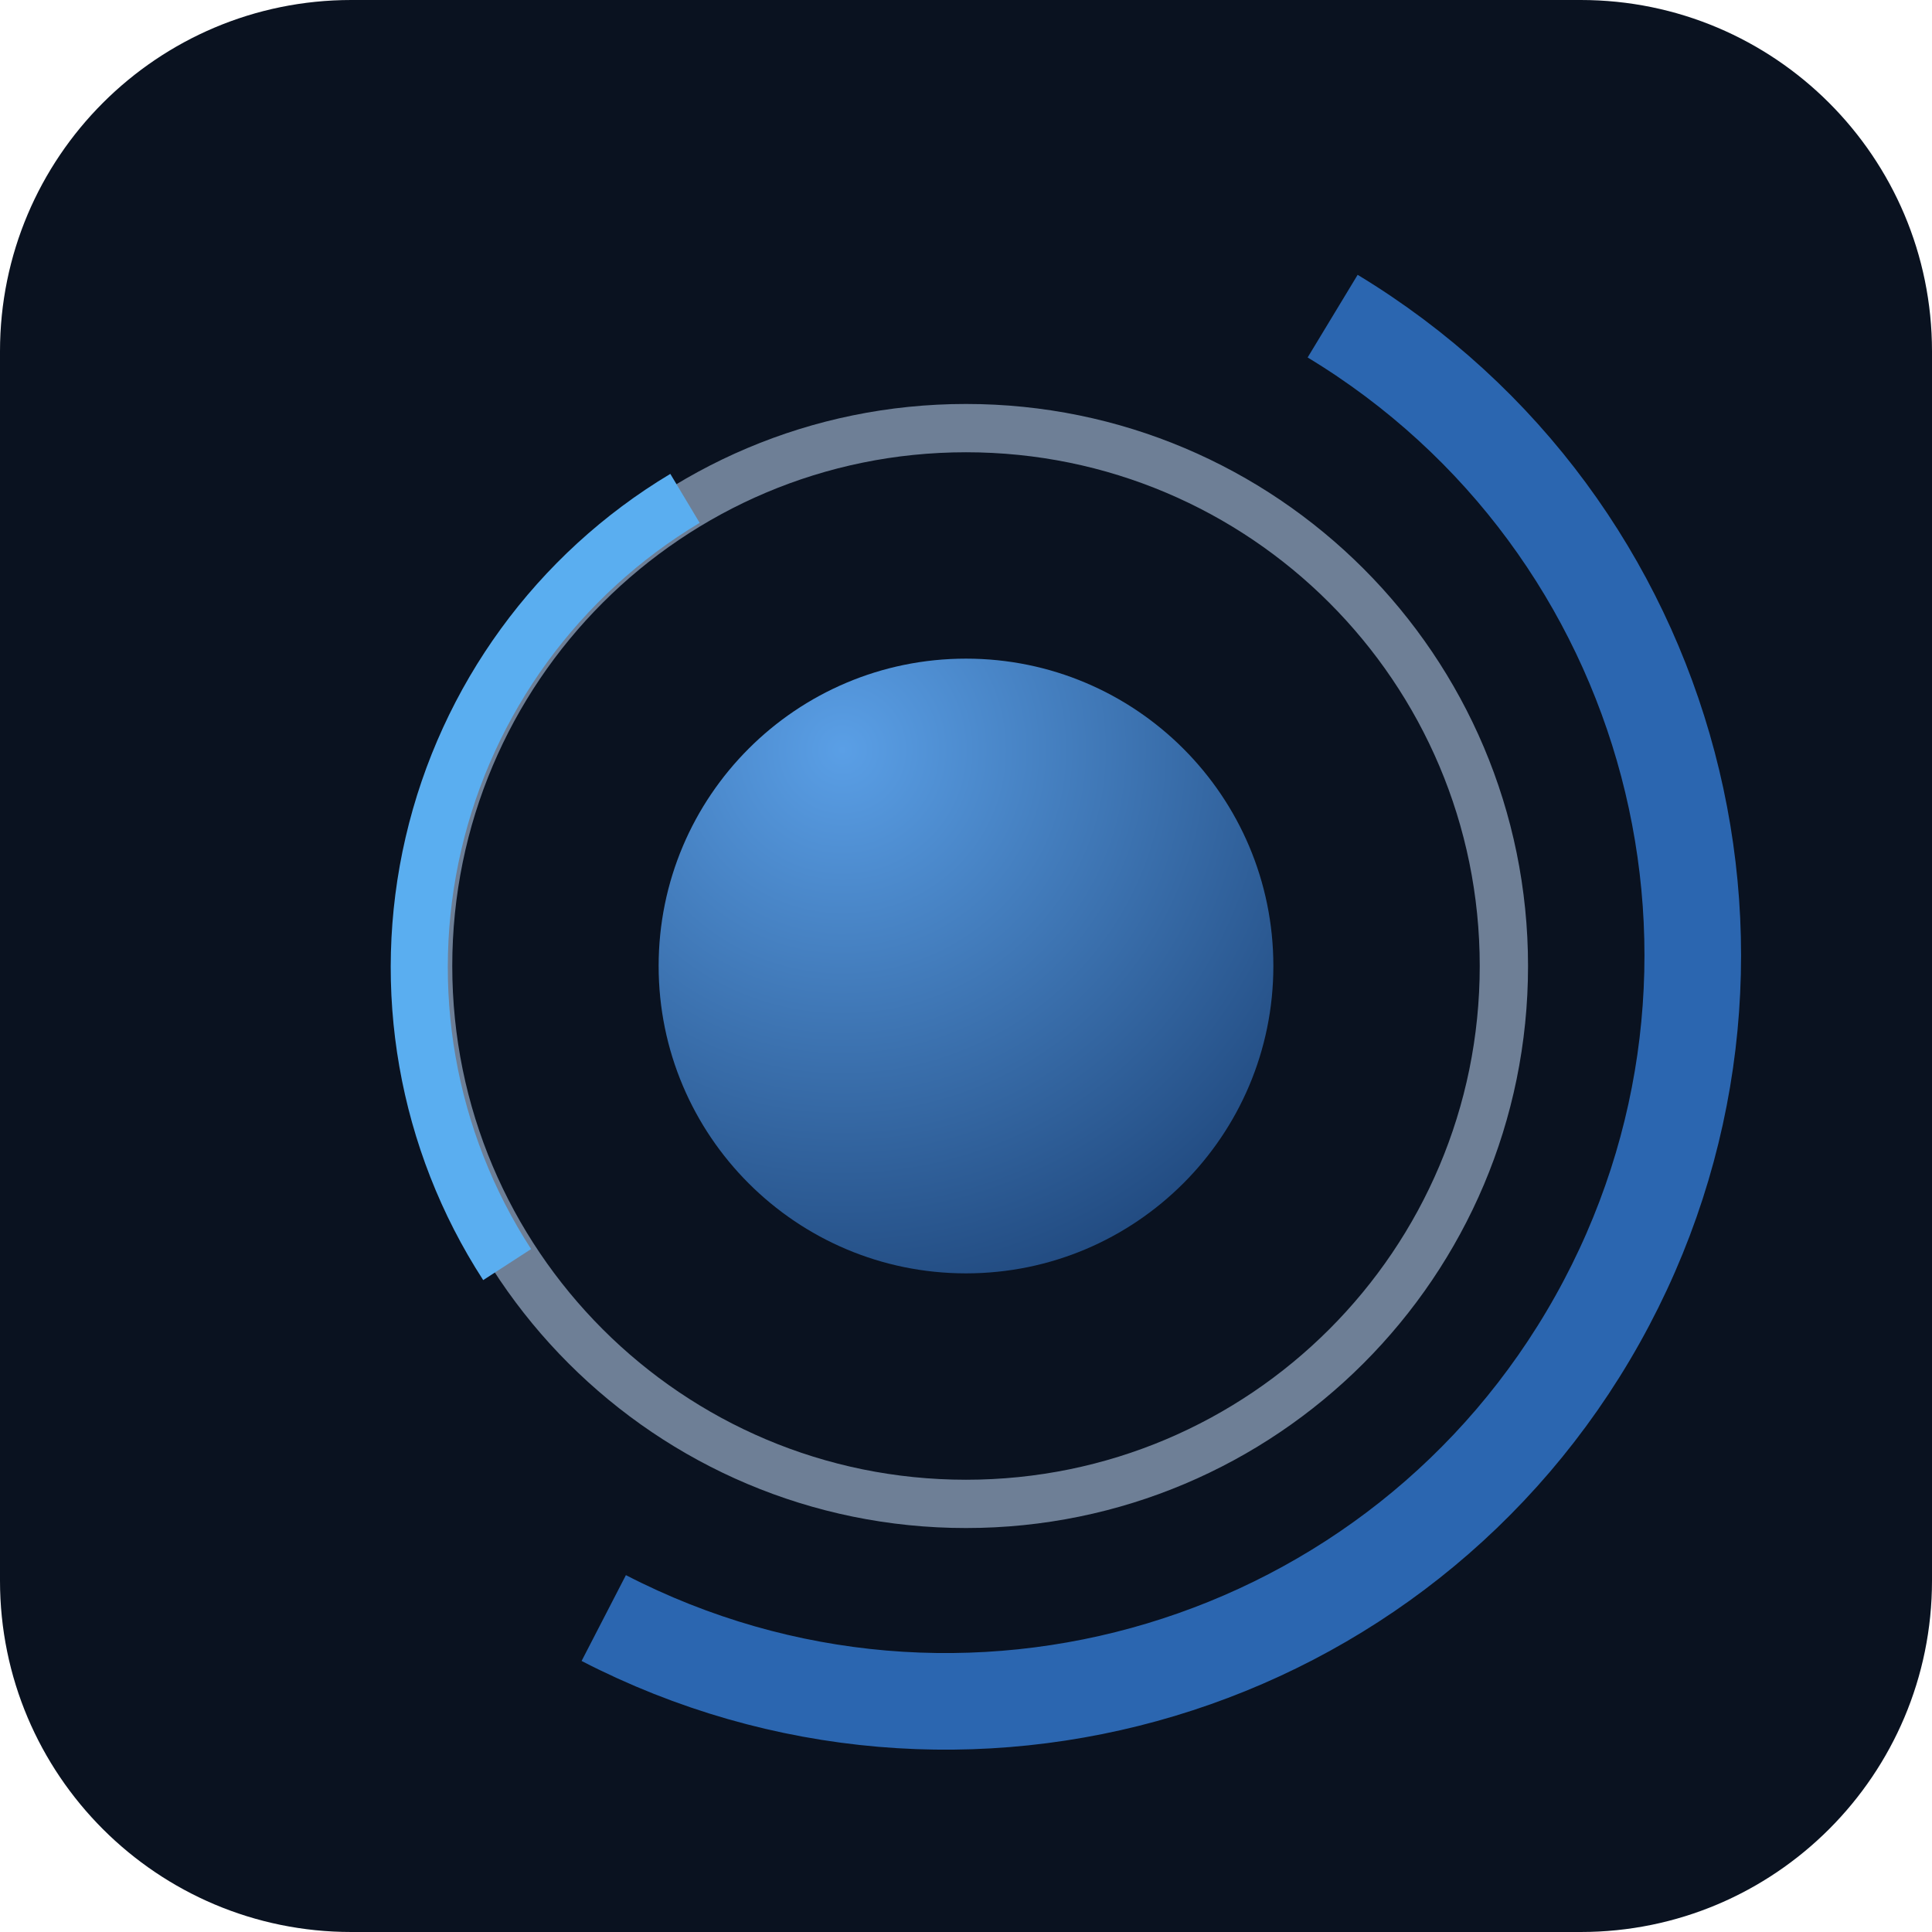
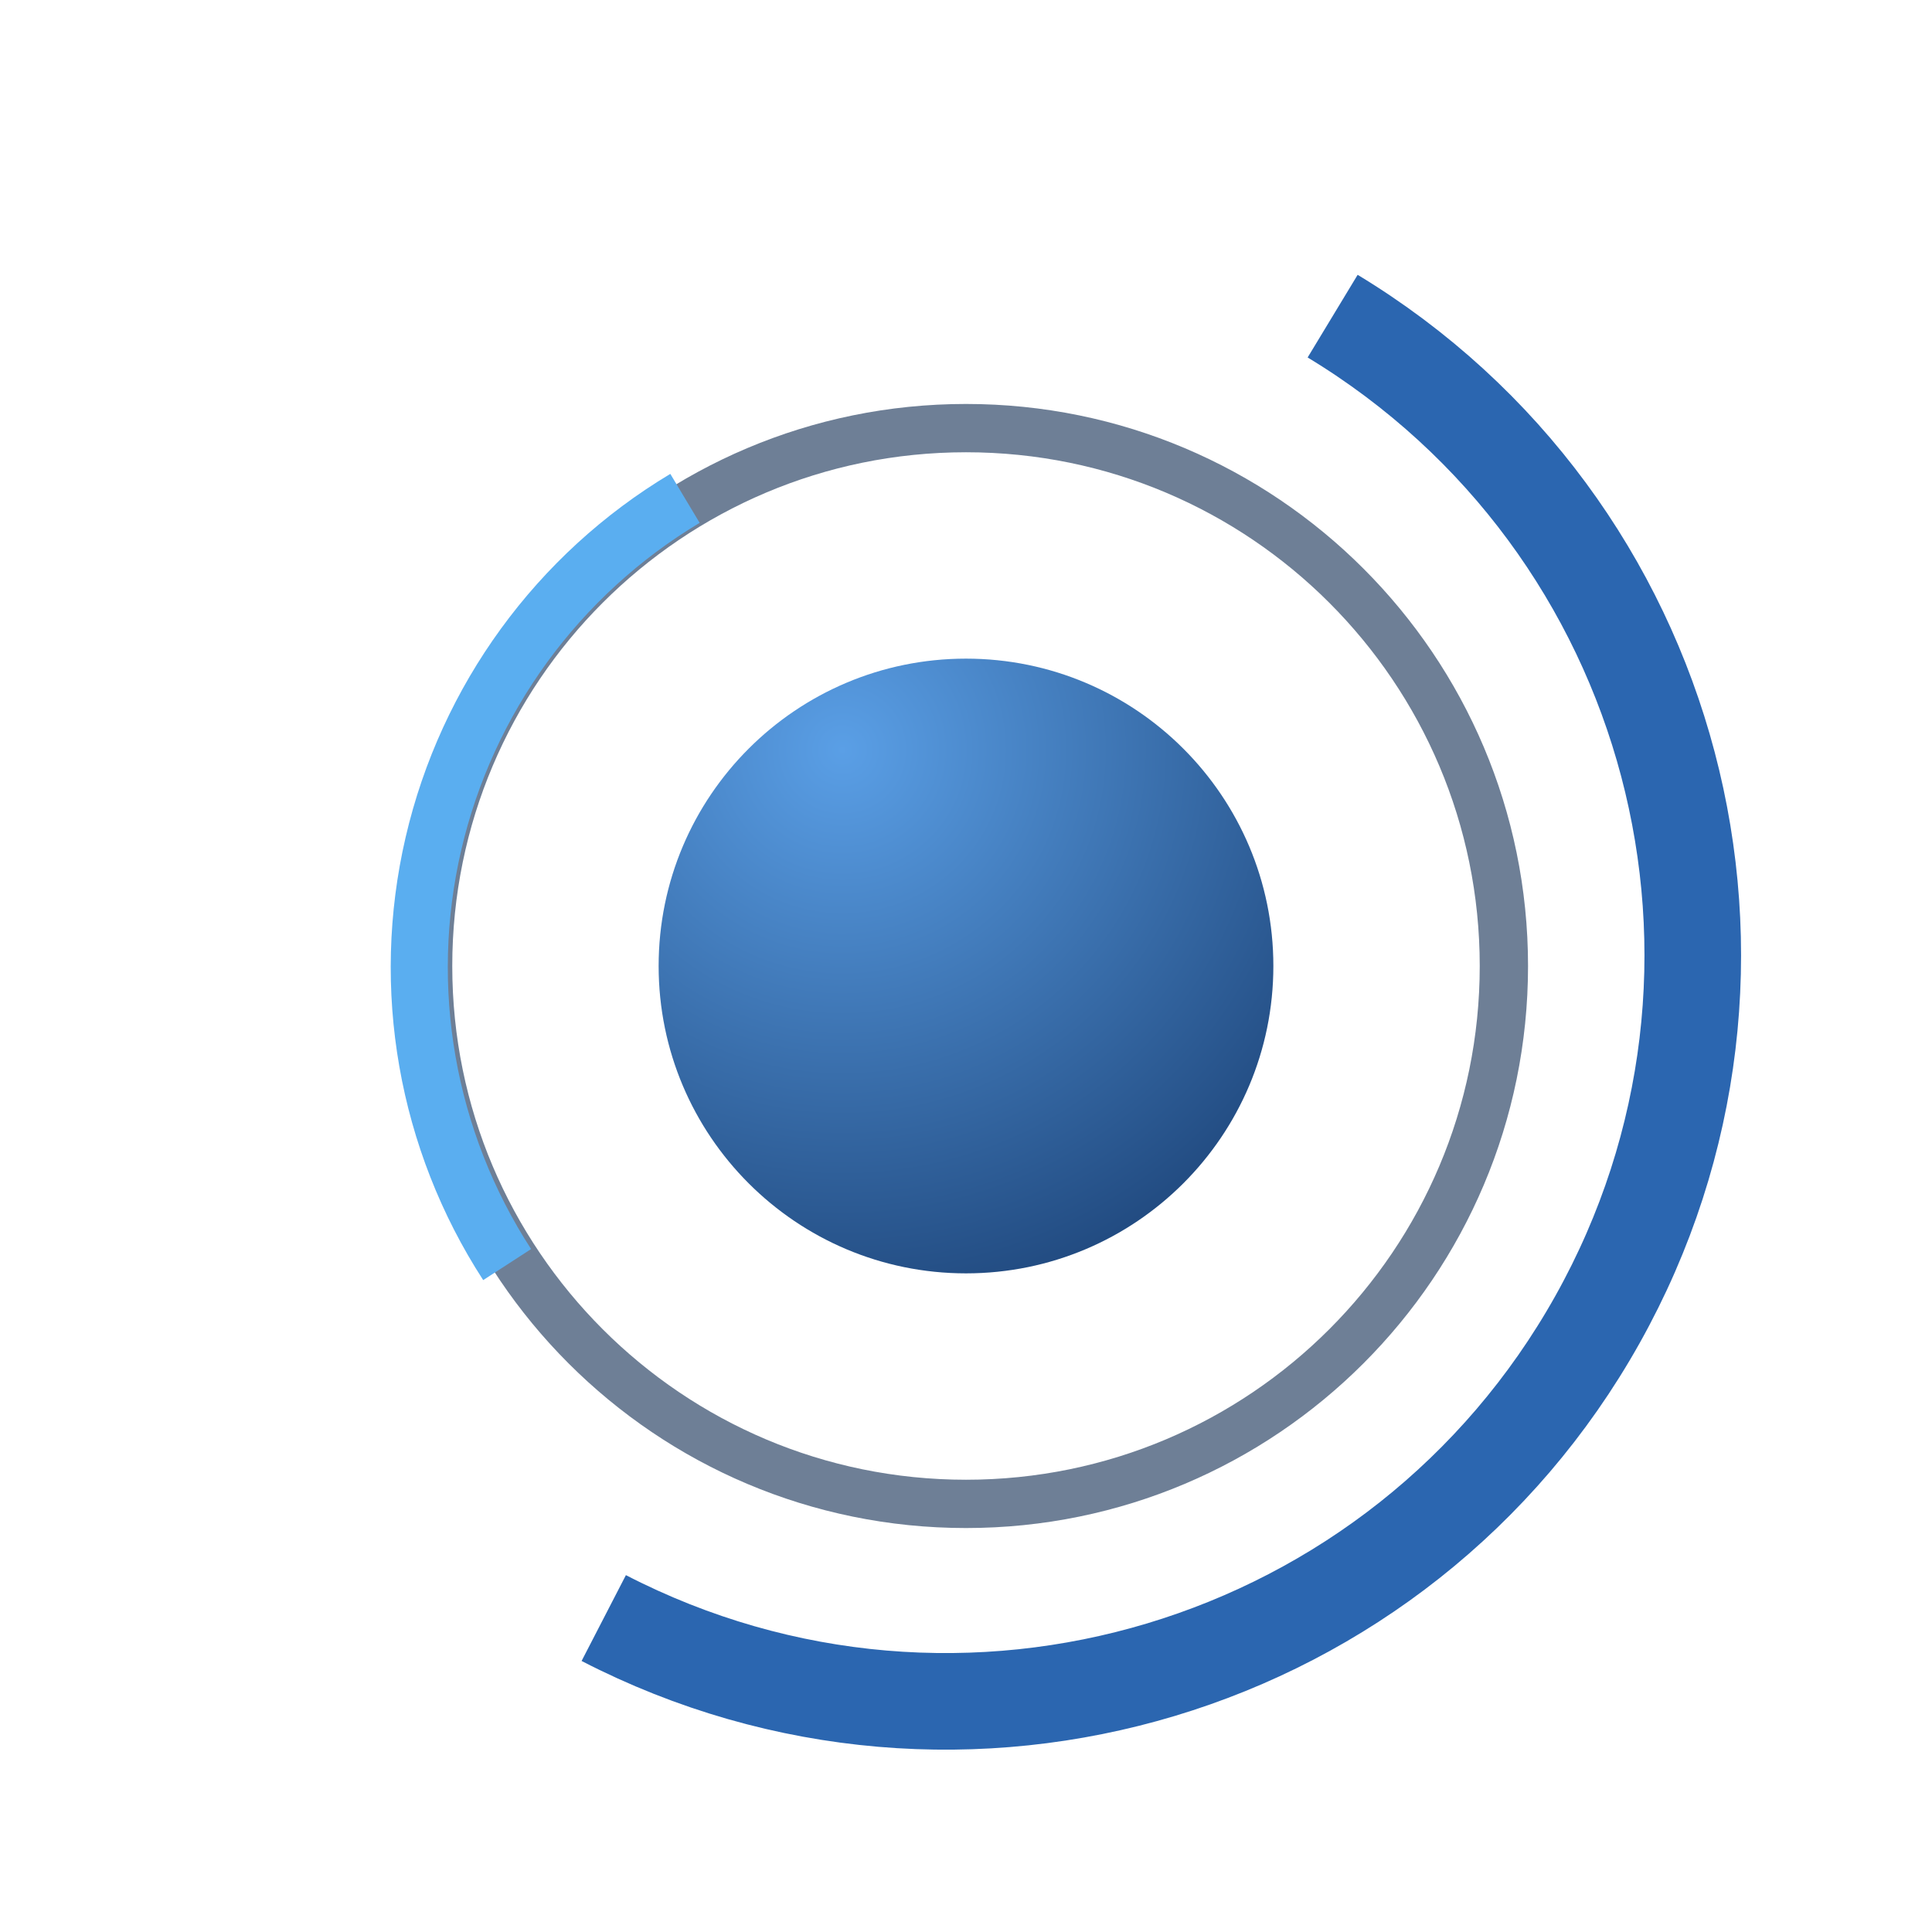
<svg xmlns="http://www.w3.org/2000/svg" viewBox="-440 -440 880 880" fill="none">
  <defs>
    <radialGradient id="core" cx="0.3" cy="0.15" r="0.95">
      <stop offset="0" stop-color="#5A9FE6" />
      <stop offset="1" stop-color="#1F477C" />
    </radialGradient>
  </defs>
-   <rect x="-440" y="-440" width="880" height="880" rx="160" fill="#0a1220" />
  <path d="M167 -296 A340 340 0 0 1 -165 297" stroke="#2B66B0" stroke-width="44" />
  <circle r="245" stroke="#6E7F96" stroke-width="22" />
  <path d="M-128 -213 A249 249 0 0 0 -209 136" stroke="#5AAEF0" stroke-width="26" />
  <circle r="140" fill="url(#core)" />
</svg>
